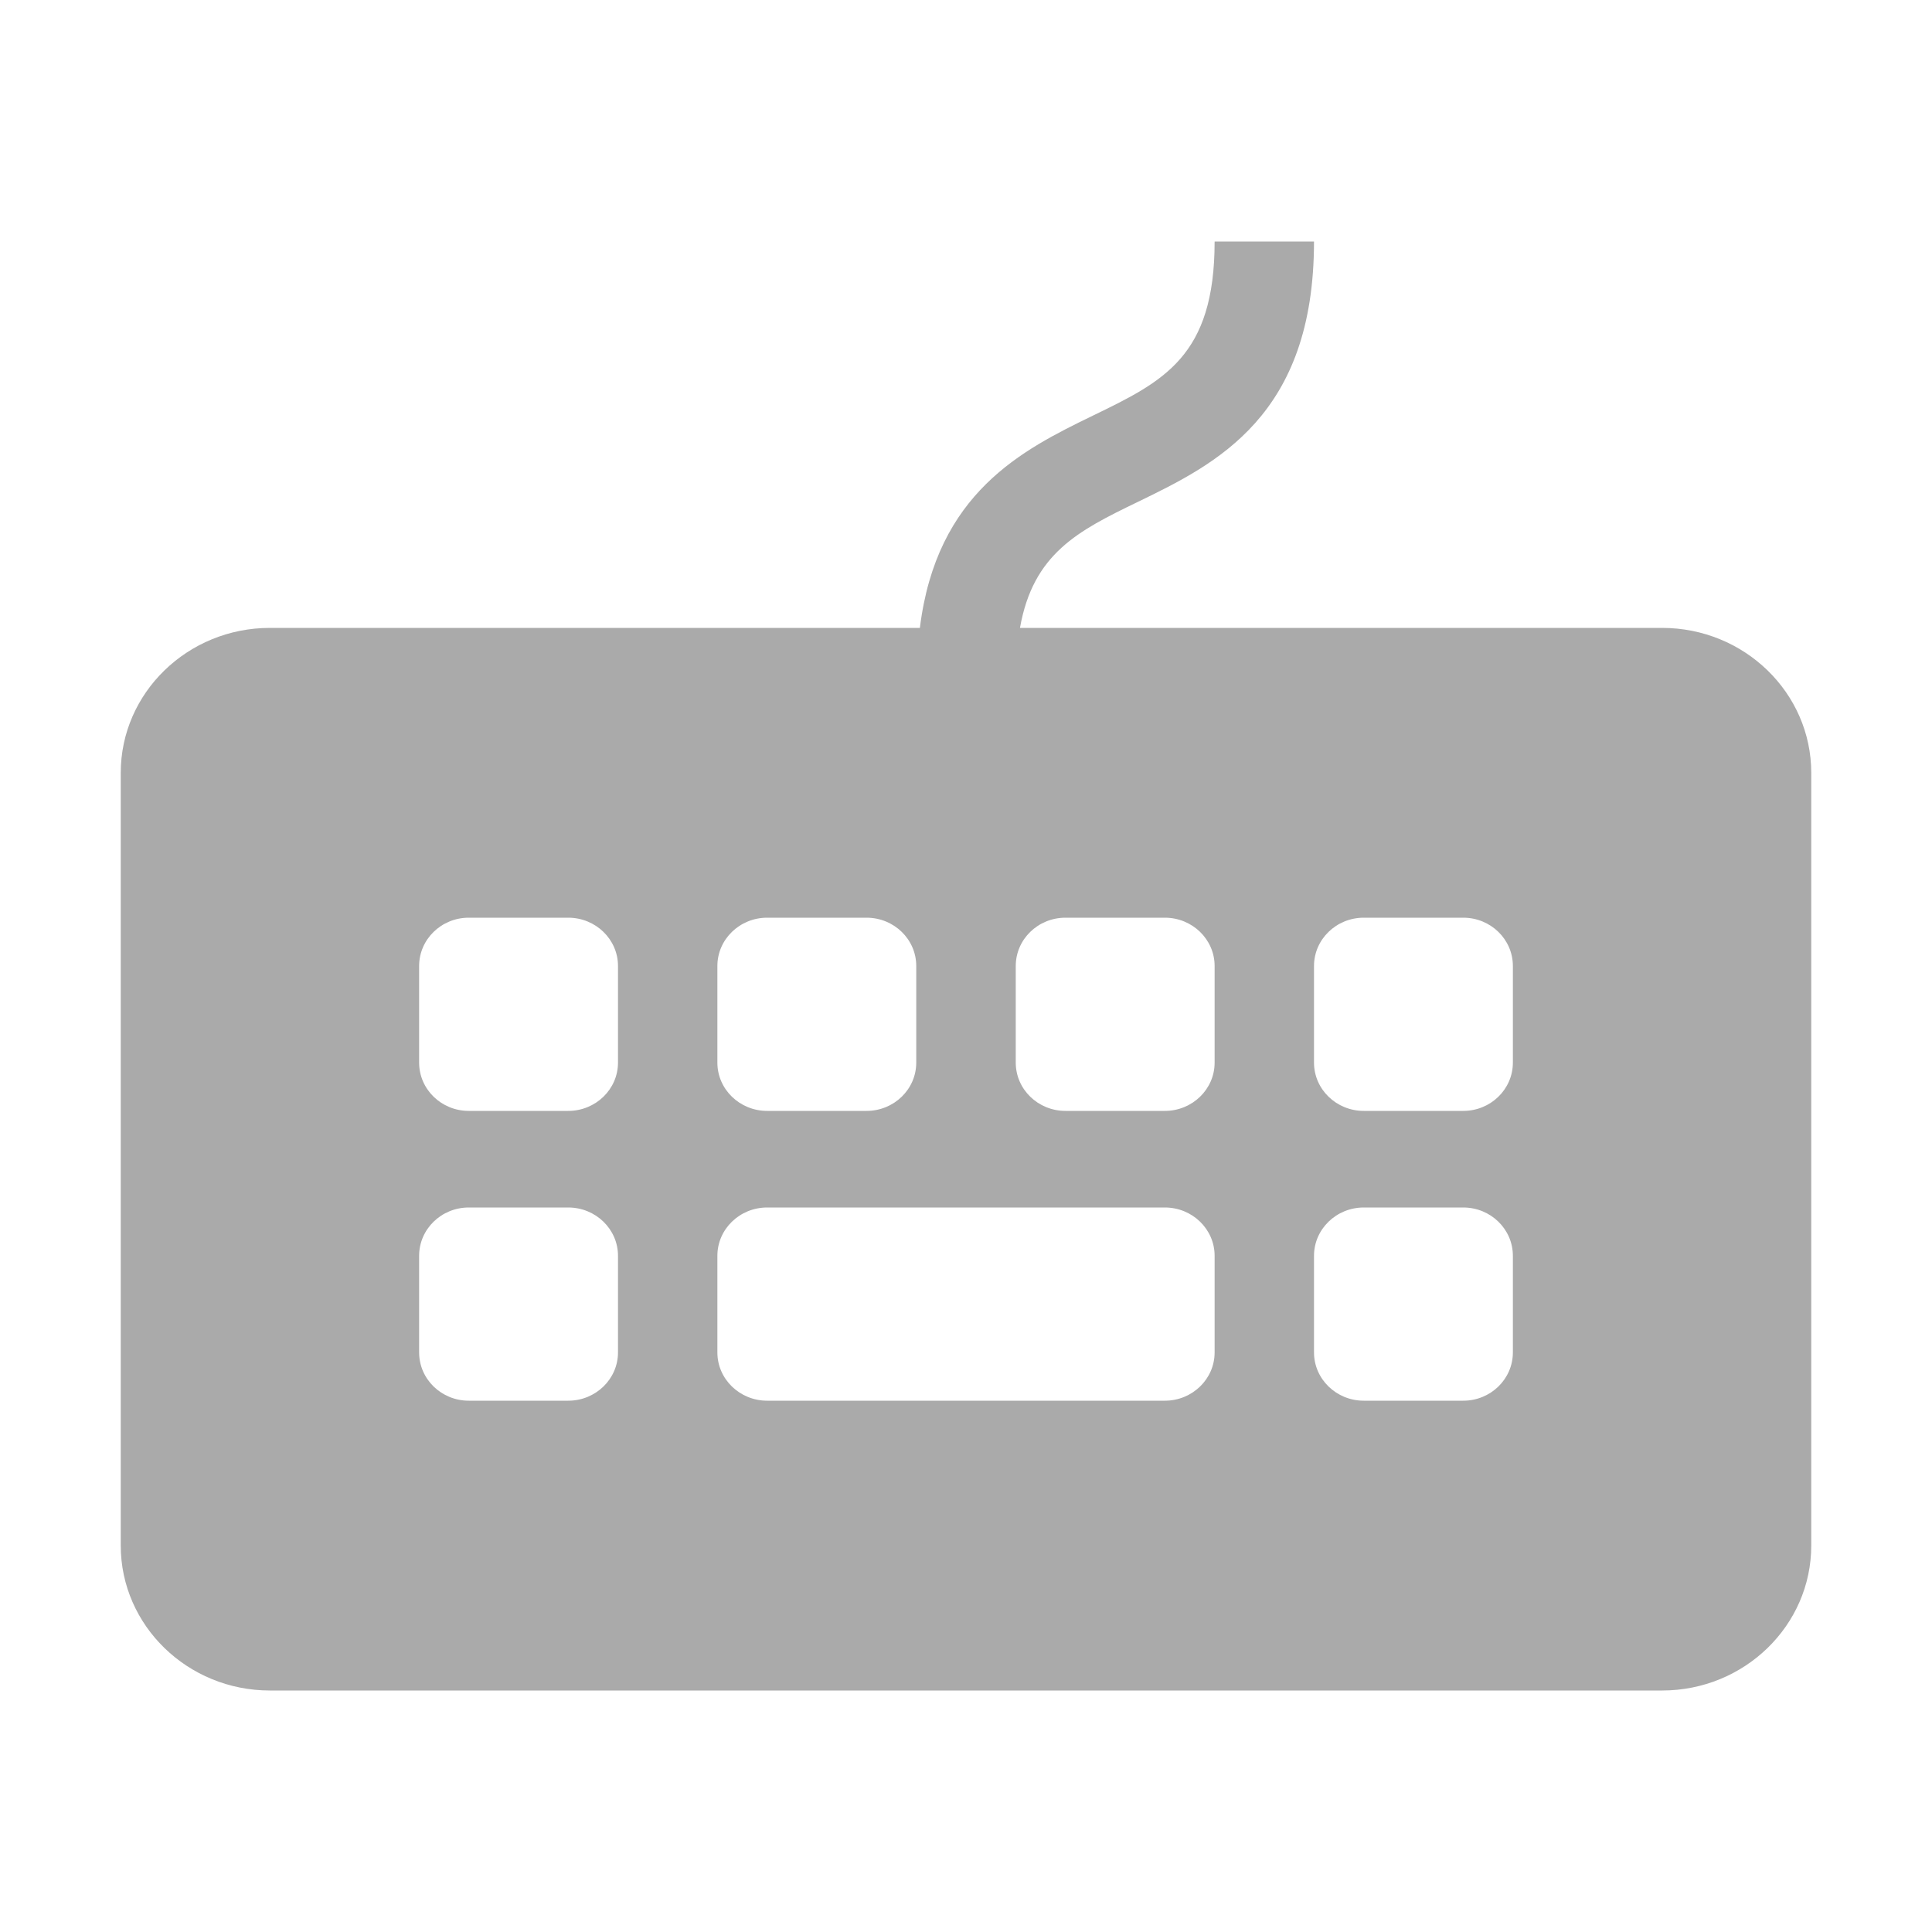
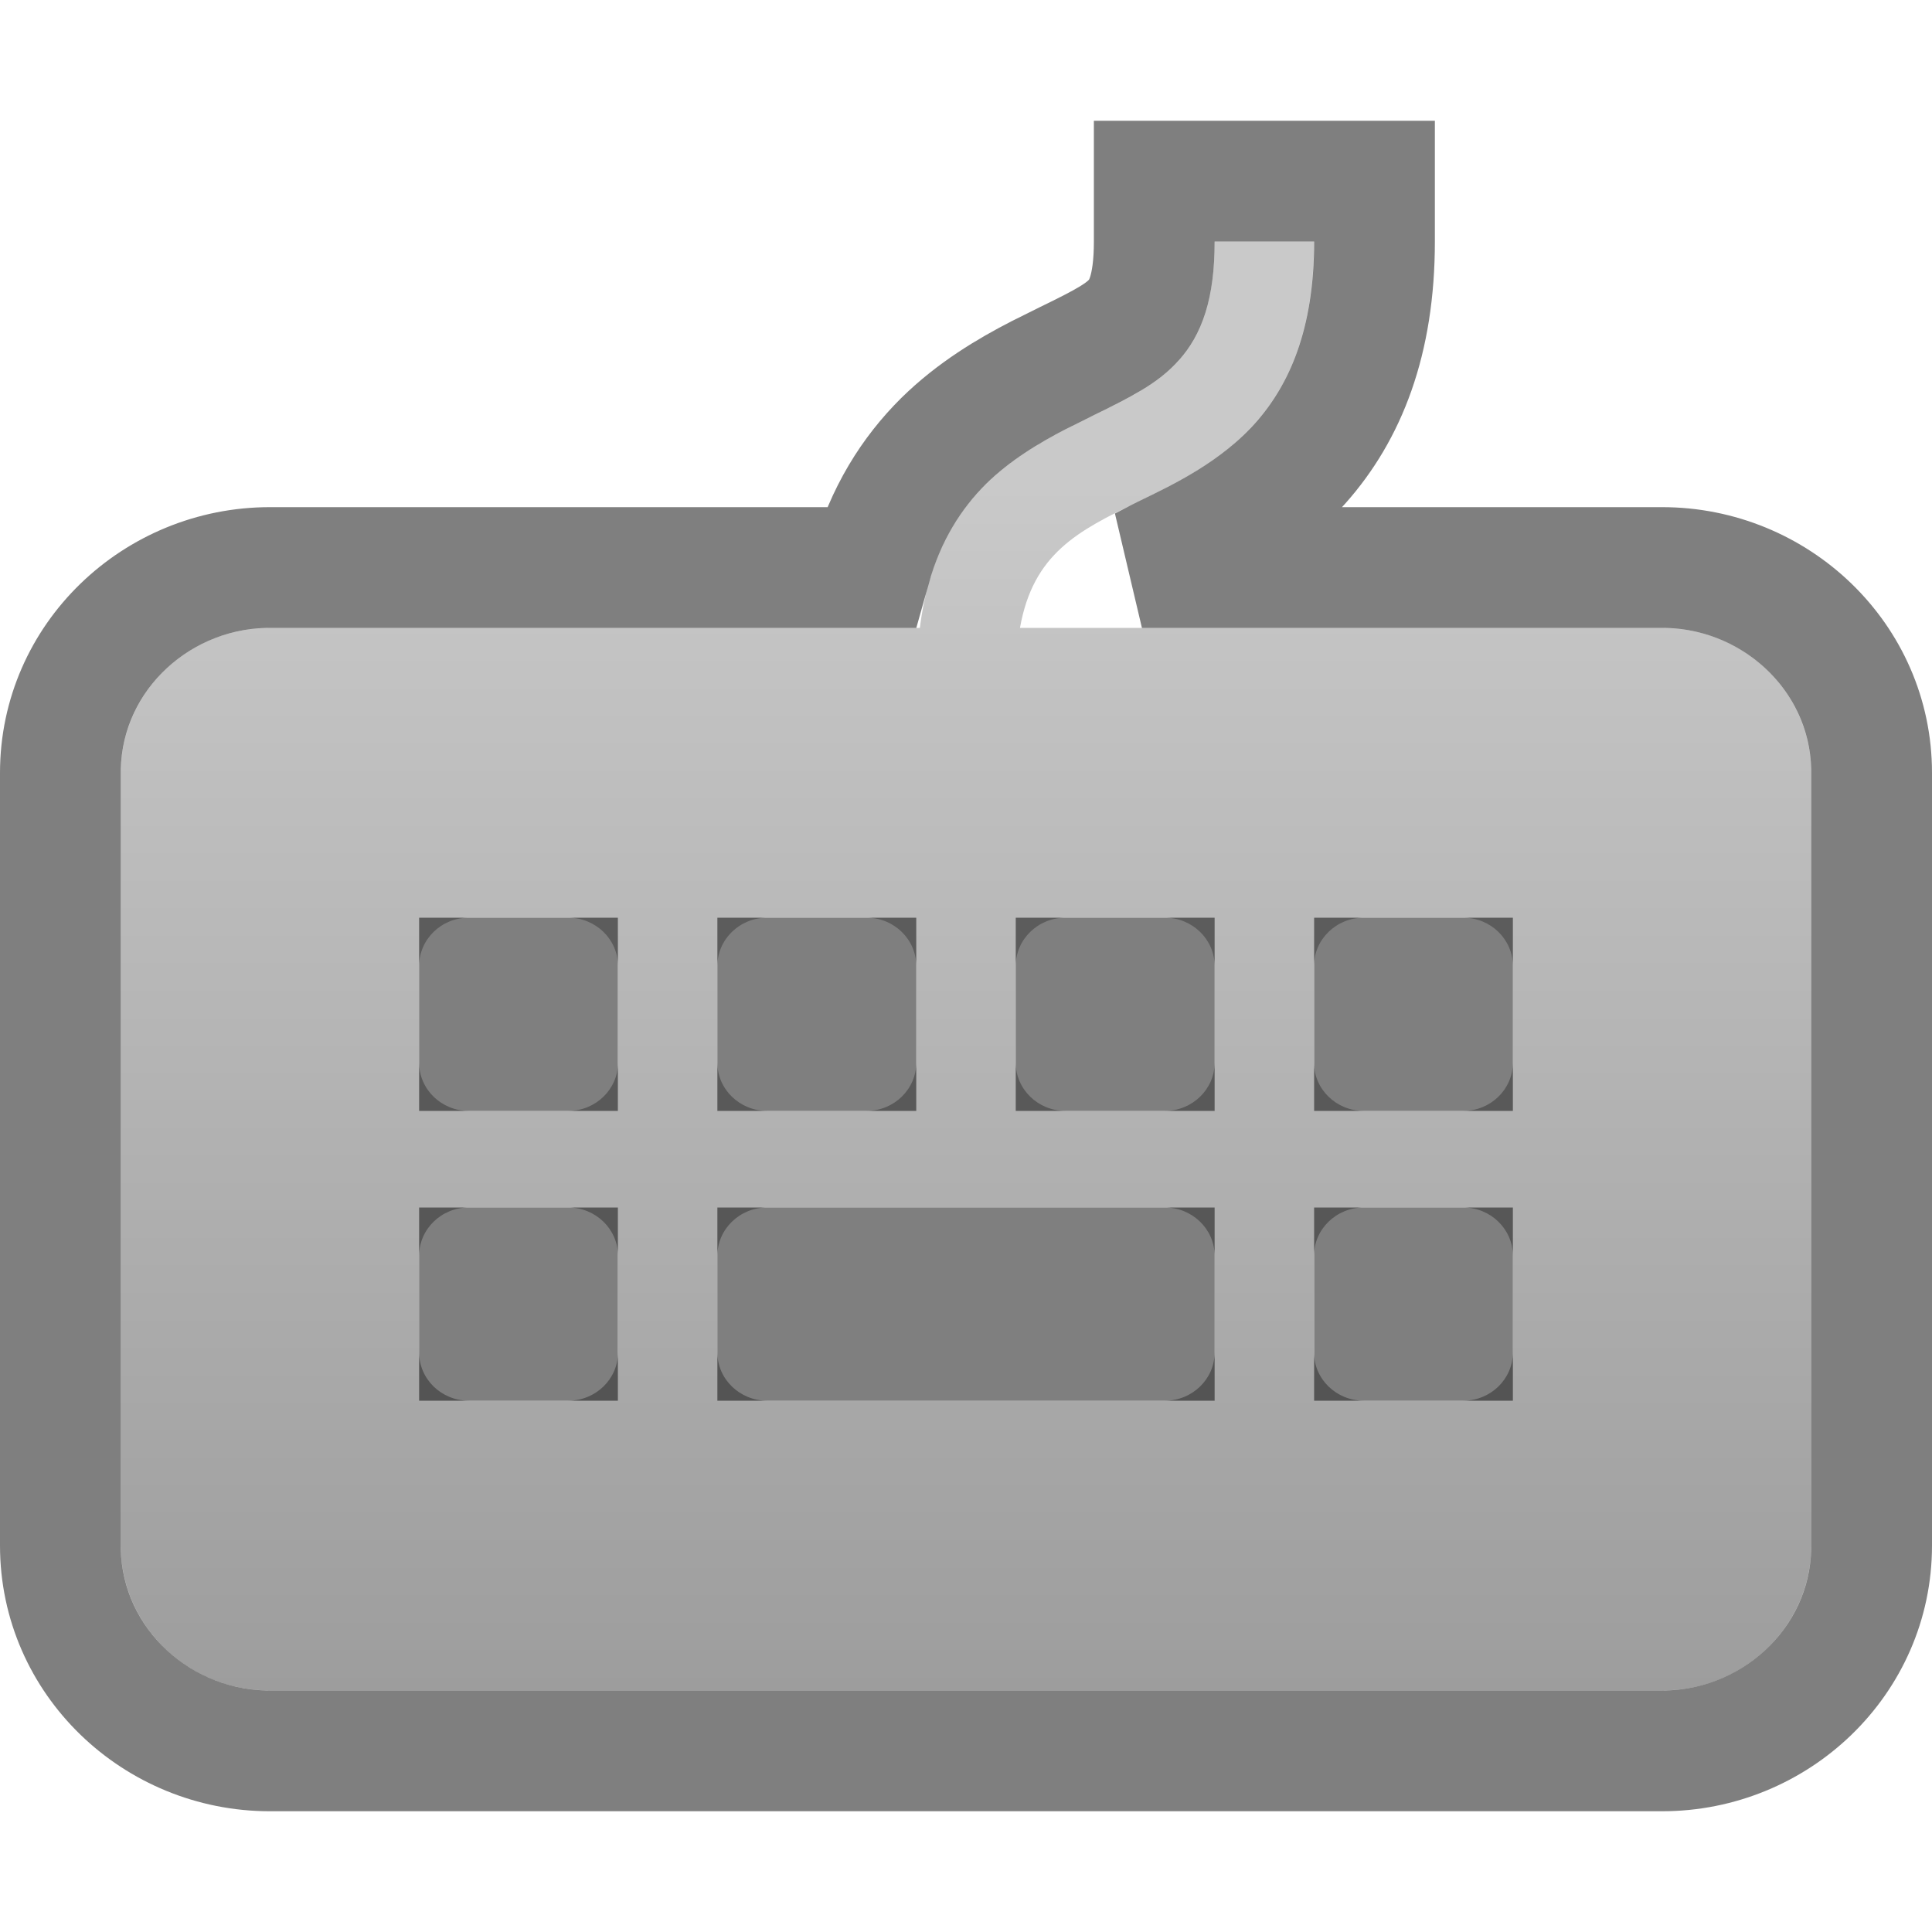
<svg xmlns="http://www.w3.org/2000/svg" width="16" height="16" viewBox="0 0 16 16" fill="none">
-   <path fill-rule="evenodd" clip-rule="evenodd" d="M12.118 10C12.345 10 12.529 10.179 12.529 10.4V11.2C12.529 11.421 12.345 11.6 12.118 11.6H11.294C11.067 11.6 10.882 11.421 10.882 11.2V10.4C10.882 10.179 11.067 10 11.294 10H12.118H12.118ZM9.647 10C9.874 10 10.059 10.179 10.059 10.4V11.2C10.059 11.421 9.874 11.6 9.647 11.6H6.353C6.126 11.6 5.941 11.421 5.941 11.2V10.4C5.941 10.179 6.126 10 6.353 10H9.647ZM4.706 10C4.933 10 5.118 10.179 5.118 10.4V11.2C5.118 11.421 4.933 11.6 4.706 11.6H3.882C3.655 11.6 3.471 11.421 3.471 11.2V10.4C3.471 10.179 3.655 10 3.882 10H4.706ZM12.118 7.6C12.345 7.6 12.529 7.779 12.529 8V8.8C12.529 9.021 12.345 9.2 12.118 9.2H11.294C11.067 9.2 10.882 9.021 10.882 8.8V8C10.882 7.779 11.067 7.6 11.294 7.6L12.118 7.6ZM9.647 7.6C9.874 7.6 10.059 7.779 10.059 8V8.8C10.059 9.021 9.874 9.2 9.647 9.2H8.824C8.596 9.2 8.412 9.021 8.412 8.8V8C8.412 7.779 8.596 7.6 8.824 7.6L9.647 7.6ZM4.706 7.6C4.933 7.6 5.118 7.779 5.118 8V8.8C5.118 9.021 4.933 9.2 4.706 9.2H3.882C3.655 9.2 3.471 9.021 3.471 8.8V8C3.471 7.779 3.655 7.6 3.882 7.6L4.706 7.6ZM7.176 7.6C7.404 7.6 7.588 7.779 7.588 8V8.8C7.588 9.021 7.404 9.2 7.176 9.2H6.353C6.126 9.2 5.941 9.021 5.941 8.8V8C5.941 7.779 6.126 7.6 6.353 7.6H7.176L7.176 7.6ZM13.765 5.2H8.447C8.556 4.584 8.928 4.396 9.42 4.158C10.071 3.842 10.882 3.447 10.882 2H10.059C10.059 2.953 9.636 3.158 9.051 3.442C8.465 3.726 7.756 4.082 7.618 5.2H2.235C1.554 5.2 1 5.738 1 6.4V12.8C1 13.462 1.554 14 2.235 14H13.765C14.446 14 15 13.462 15 12.8V6.4C15 5.738 14.446 5.2 13.765 5.2Z" fill="#AAAAAA" />
+   <path fill-rule="evenodd" clip-rule="evenodd" d="M12.118 10C12.345 10 12.529 10.179 12.529 10.4V11.2C12.529 11.421 12.345 11.6 12.118 11.6H11.294C11.067 11.6 10.882 11.421 10.882 11.2V10.4C10.882 10.179 11.067 10 11.294 10H12.118H12.118ZM9.647 10C9.874 10 10.059 10.179 10.059 10.4V11.2C10.059 11.421 9.874 11.6 9.647 11.6H6.353C6.126 11.6 5.941 11.421 5.941 11.2V10.4C5.941 10.179 6.126 10 6.353 10H9.647ZM4.706 10C4.933 10 5.118 10.179 5.118 10.4V11.2C5.118 11.421 4.933 11.6 4.706 11.6H3.882C3.655 11.6 3.471 11.421 3.471 11.2V10.4C3.471 10.179 3.655 10 3.882 10H4.706ZM12.118 7.6C12.345 7.6 12.529 7.779 12.529 8V8.8C12.529 9.021 12.345 9.2 12.118 9.2H11.294C11.067 9.2 10.882 9.021 10.882 8.8V8C10.882 7.779 11.067 7.6 11.294 7.6L12.118 7.6ZM9.647 7.6C9.874 7.6 10.059 7.779 10.059 8V8.8C10.059 9.021 9.874 9.2 9.647 9.2H8.824C8.596 9.2 8.412 9.021 8.412 8.8V8C8.412 7.779 8.596 7.6 8.824 7.6L9.647 7.6ZM4.706 7.6C4.933 7.6 5.118 7.779 5.118 8V8.8C5.118 9.021 4.933 9.2 4.706 9.2H3.882C3.655 9.2 3.471 9.021 3.471 8.8V8C3.471 7.779 3.655 7.6 3.882 7.6L4.706 7.6ZM7.176 7.6C7.404 7.6 7.588 7.779 7.588 8V8.8C7.588 9.021 7.404 9.2 7.176 9.2H6.353C6.126 9.2 5.941 9.021 5.941 8.8V8C5.941 7.779 6.126 7.6 6.353 7.6H7.176L7.176 7.6ZM13.765 5.2H8.447C8.556 4.584 8.928 4.396 9.42 4.158C10.071 3.842 10.882 3.447 10.882 2H10.059C10.059 2.953 9.636 3.158 9.051 3.442C8.465 3.726 7.756 4.082 7.618 5.2H2.235C1.554 5.2 1 5.738 1 6.4V12.8C1 13.462 1.554 14 2.235 14H13.765C14.446 14 15 13.462 15 12.8V6.4C15 5.738 14.446 5.2 13.765 5.2Z" fill="url(#paint0_linear_336_2064)" />
+   <path d="M11.383 1.5V2C11.383 2.827 11.146 3.412 10.769 3.836C10.409 4.239 9.953 4.454 9.638 4.607C9.57 4.64 9.511 4.673 9.457 4.7H13.765C14.708 4.7 15.5 5.449 15.5 6.4V12.8C15.5 13.751 14.708 14.5 13.765 14.5H2.235C1.292 14.5 0.5 13.751 0.5 12.8V6.4C0.5 5.449 1.292 4.7 2.235 4.7H7.209C7.333 4.256 7.548 3.917 7.815 3.652C8.066 3.405 8.352 3.236 8.6 3.108L8.833 2.992C9.148 2.839 9.297 2.758 9.396 2.644C9.472 2.557 9.559 2.4 9.559 2V1.5H11.383ZM11.383 11.1H12.029V10.5H11.383V11.1ZM6.441 11.1H9.559V10.5H6.441V11.1ZM3.971 11.1H4.617V10.5H3.971V11.1ZM11.383 8.7H12.029V8.1H11.383V8.7ZM8.912 8.7H9.559V8.1H8.912V8.7ZM6.441 8.7H7.088V8.1H6.441V8.7ZM3.971 8.7H4.617V8.1H3.971V8.7Z" stroke="black" stroke-opacity="0.5" />
+   <defs>
+     <linearGradient id="paint0_linear_336_2064" x1="8" y1="4" x2="8" y2="14" gradientUnits="userSpaceOnUse">
+       <stop stop-color="#C9C9C9" />
+       <stop offset="1" stop-color="#9D9D9D" />
+     </linearGradient>
+   </defs>
</svg>
